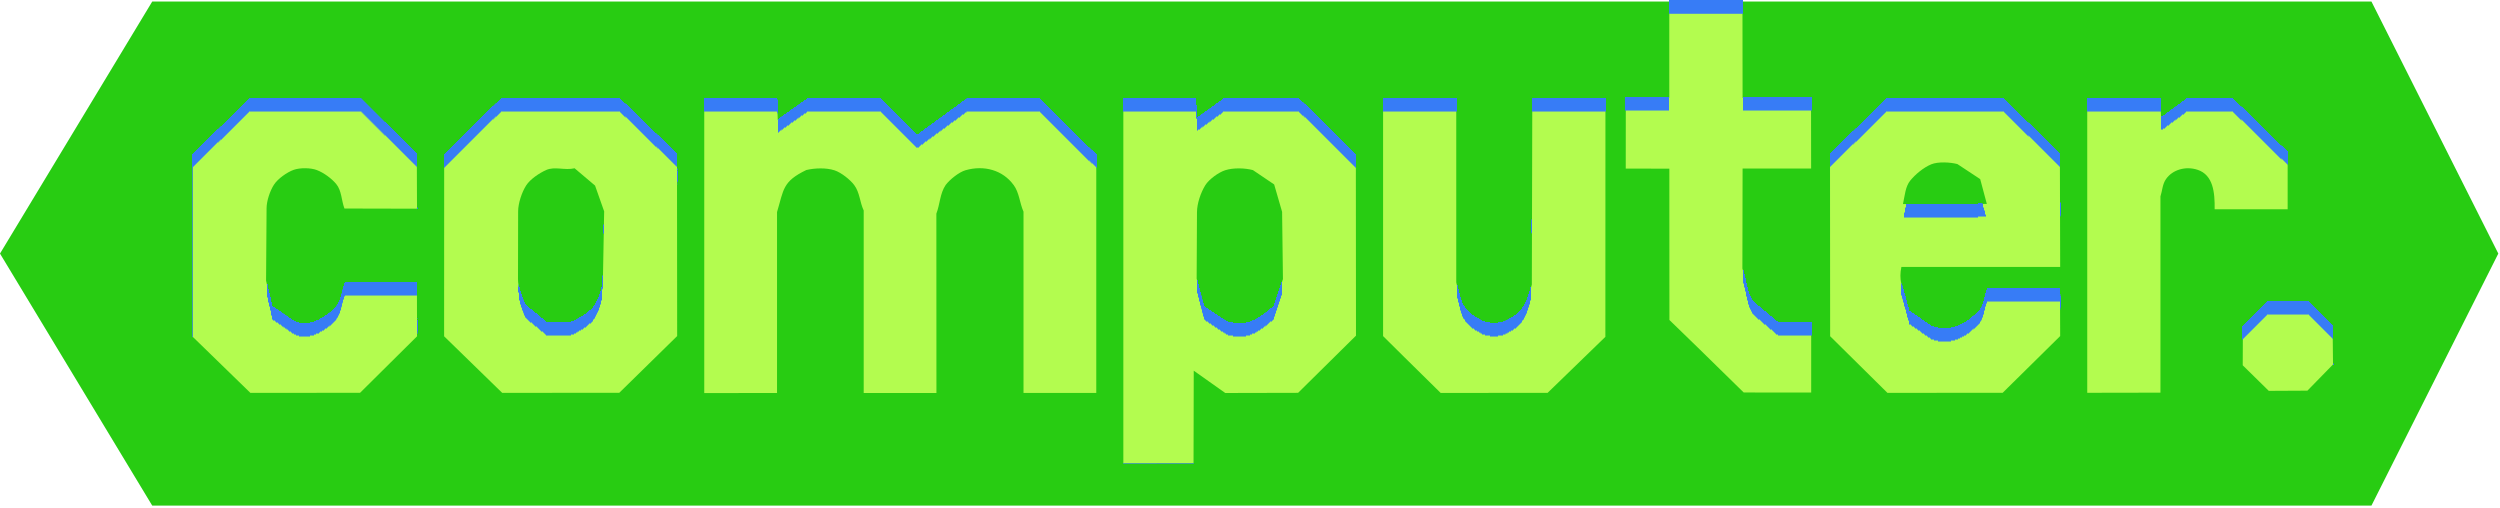
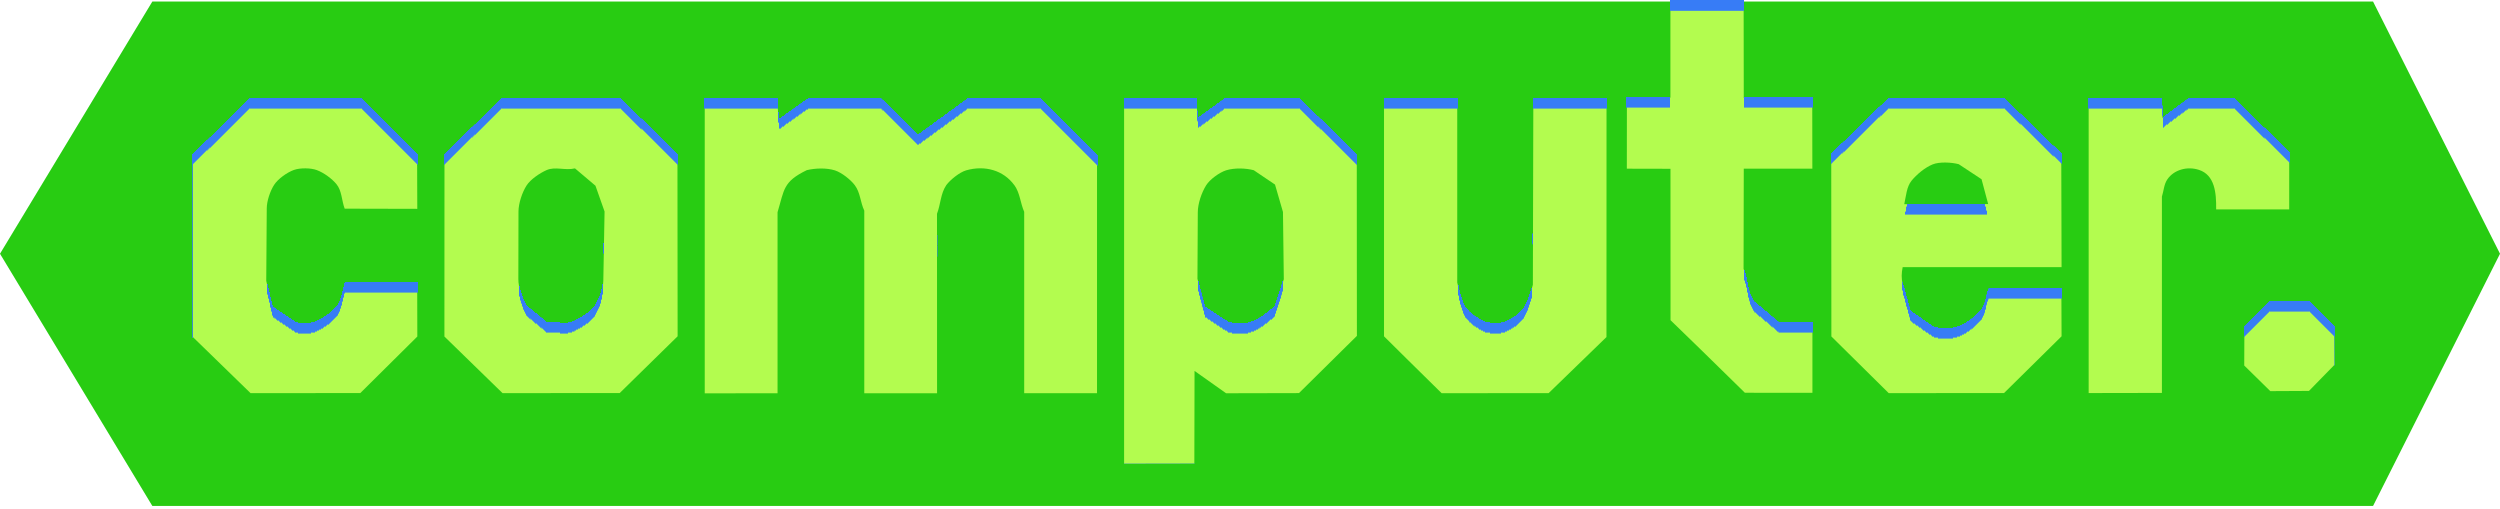
- <svg xmlns="http://www.w3.org/2000/svg" width="739" height="150" viewBox="0 0 739 150" fill="none">
-   <path d="M738.5 74.957L701 149.457H45L0 74.957L45 0.457H701L738.5 74.957Z" fill="#28CC12" style="fill:#28CC12;fill:color(display-p3 0.157 0.8 0.071);fill-opacity:1;" />
-   <g filter="url(#filter0_i_75_484)">
-     <path d="M682.069 115.48L670.649 115.54L662.949 107.98L662.999 96.59L670.469 89.08L682.099 89L689.519 96.37L689.639 107.73L682.069 115.48Z" fill="#B3FC4F" style="fill:#B3FC4F;fill:color(display-p3 0.702 0.988 0.31);fill-opacity:1;" />
-     <path d="M400.839 99.21L383.719 116.12L362.189 116.17L352.869 109.57L352.809 136.95L332.059 136.99V29.03H353.469L353.679 35.07L362.089 29L383.749 29.03L400.789 45.84L400.829 99.21H400.839ZM376.619 90.54L379.239 82.5L378.989 62.62L376.639 54.52L370.359 50.28C368.029 49.66 364.619 49.54 362.169 50.32C360.229 50.94 357.369 53 356.289 54.75C354.929 56.95 353.839 60.16 353.829 62.72L353.729 82.36L355.819 90.64L362.629 95.11C368.939 96.86 372.249 94.27 376.619 90.53V90.54Z" fill="#B3FC4F" style="fill:#B3FC4F;fill:color(display-p3 0.702 0.988 0.31);fill-opacity:1;" />
-     <path d="M570.879 96.48C576.739 98.34 581.079 96.07 585.099 91.86C586.749 90.14 586.579 87.33 587.569 85.29L608.929 85.27L608.989 99.34L591.989 116.11L557.929 116.13L540.989 99.39L540.949 45.59L557.999 29H591.909L608.899 45.48L608.989 78.91H562.049C561.699 80.63 561.629 82.33 562.069 83.92L564.269 91.9L570.869 96.47L570.879 96.48ZM587.309 60.29L585.349 52.95L578.609 48.5C576.499 47.94 572.899 47.74 570.879 48.57C568.559 49.53 566.139 51.58 564.679 53.37C563.219 55.16 563.069 57.8 562.519 60.32L587.309 60.29Z" fill="#B3FC4F" style="fill:#B3FC4F;fill:color(display-p3 0.702 0.988 0.31);fill-opacity:1;" />
-     <path d="M452.809 84.13L452.949 29.03L474.569 29.03L474.549 99.57L457.469 116.13L425.859 116.15L415.329 105.78L408.839 99.35V29.03L430.469 29V83.48C431.969 89.63 431.949 91.74 438.019 94.86C439.749 95.75 443.259 95.77 445.009 94.95C450.519 92.36 451.299 89.74 452.809 84.13Z" fill="#B3FC4F" style="fill:#B3FC4F;fill:color(display-p3 0.702 0.988 0.31);fill-opacity:1;" />
-     <path d="M299.609 54.67C296.409 50.28 290.899 48.75 285.409 50.32C283.429 50.89 280.699 53.13 279.539 54.68C277.819 57.24 277.879 60.32 276.789 63.15L276.809 116.17H255.309V62.22C254.129 59.73 254.179 56.96 252.509 54.71C251.339 53.14 248.689 51 246.659 50.34C244.219 49.55 240.859 49.66 238.339 50.26C231.279 53.68 231.709 55.97 229.689 62.69V116.17L208.179 116.19V29L229.669 29.05L229.909 35.45L238.989 29.02L260.109 29.09L271.139 39.97L286.119 29.04L307.109 29.08L324.059 45.86V116.16H302.549V62.58C301.379 59.9 301.329 57.02 299.619 54.66L299.609 54.67Z" fill="#B3FC4F" style="fill:#B3FC4F;fill:color(display-p3 0.702 0.988 0.31);fill-opacity:1;" />
-     <path d="M200.179 99.33L183.059 116.11L148.449 116.13L131.279 99.41L131.299 45.75L148.339 29.03L182.959 29L190.599 36.33L200.119 45.7L200.169 99.34L200.179 99.33ZM169.879 94.8C171.889 93.78 174.559 92.22 175.779 90.41C177.069 88.5 178.179 85.31 178.219 82.93L178.589 62.48L175.899 54.86L169.849 49.74C166.969 50.44 163.999 49.11 161.439 50.26C159.469 51.14 156.719 52.96 155.539 54.81C154.269 56.79 153.159 60.08 153.159 62.49L153.119 82.48C153.119 84.96 154.239 88.22 155.419 90.32L161.649 95.42C164.419 94.93 167.149 96.18 169.879 94.8Z" fill="#B3FC4F" style="fill:#B3FC4F;fill:color(display-p3 0.702 0.988 0.31);fill-opacity:1;" />
-     <path d="M80.409 90.61L86.959 95.02C88.329 95.94 91.599 95.75 93.259 95.06C95.459 94.15 98.009 92.44 99.439 90.68C101.109 88.62 101.159 85.62 102.069 83.39L123.239 83.35L123.279 99.41L106.439 116.11L74.019 116.14L56.949 99.54V45.72L73.989 29.04L106.469 29L123.209 45.73L123.269 61.69L101.819 61.64C100.899 59.21 101.019 56.37 99.389 54.4C98.039 52.76 95.699 51.04 93.599 50.25C91.849 49.59 88.689 49.54 86.829 50.2C84.819 50.92 82.109 52.83 80.959 54.63C79.809 56.43 78.809 59.38 78.799 61.55L78.649 82.98L80.419 90.61H80.409Z" fill="#B3FC4F" style="fill:#B3FC4F;fill:color(display-p3 0.702 0.988 0.31);fill-opacity:1;" />
-     <path d="M535.389 95.24V116.04L515.439 116.02L502.349 103.2L493.479 94.59L493.459 49.86L480.569 49.83L480.589 28.87L493.439 28.85V0L515.069 0L515.109 28.91L535.339 28.89L535.369 49.82H515.109L515.049 79.4C516.169 82.53 516.169 86.33 518.079 89.14L525.499 95.33L535.389 95.23V95.24Z" fill="#B3FC4F" style="fill:#B3FC4F;fill:color(display-p3 0.702 0.988 0.31);fill-opacity:1;" />
-     <path d="M654.649 61.85C654.729 56.89 654.219 51.72 649.599 50.19C646.129 49.04 642.209 50.13 640.259 52.95C639.209 54.47 639.199 56.28 638.629 58.07V116.07L616.989 116.11V29H638.559L638.819 34.86L646.689 29.04H659.809L676.229 45.05V61.86H654.639L654.649 61.85Z" fill="#B3FC4F" style="fill:#B3FC4F;fill:color(display-p3 0.702 0.988 0.31);fill-opacity:1;" />
+ <svg xmlns="http://www.w3.org/2000/svg" width="944" height="192" viewBox="0 0 944 192" fill="none">
+   <path d="M944 95.815L896.065 191.046H57.523L0 95.815L57.523 0.584H896.065L944 95.815Z" fill="#28CC12" style="fill:#28CC12;fill:color(display-p3 0.157 0.8 0.071);fill-opacity:1;" />
+   <g filter="url(#filter0_i_75_459)">
+     <path d="M871.866 147.615L857.268 147.691L847.425 138.028L847.489 123.468L857.038 113.868L871.904 113.766L881.389 123.187L881.542 137.708L871.866 147.615Z" fill="#B3FC4F" style="fill:#B3FC4F;fill:color(display-p3 0.702 0.988 0.31);fill-opacity:1;" />
+     <path d="M512.379 126.816L490.495 148.432L462.974 148.496L451.06 140.059L450.984 175.058L424.459 175.109V37.108H451.827L452.096 44.828L462.846 37.069L490.533 37.108L512.315 58.595L512.366 126.816H512.379ZM481.419 115.734L484.768 105.457L484.449 80.045L481.445 69.691L473.417 64.271C470.439 63.478 466.08 63.325 462.948 64.322C460.468 65.115 456.812 67.748 455.432 69.985C453.693 72.797 452.3 76.9 452.287 80.172L452.159 105.278L454.831 115.862L463.536 121.576C471.602 123.813 475.833 120.502 481.419 115.721V115.734Z" fill="#B3FC4F" style="fill:#B3FC4F;fill:color(display-p3 0.702 0.988 0.31);fill-opacity:1;" />
+     <path d="M729.735 123.327C737.226 125.704 742.774 122.803 747.912 117.421C750.021 115.223 749.804 111.631 751.069 109.023L778.373 108.997L778.45 126.983L756.719 148.419L713.182 148.445L691.528 127.047L691.477 58.276L713.271 37.069H756.617L778.335 58.135L778.45 100.868H718.448C718.001 103.066 717.911 105.239 718.474 107.272L721.286 117.472L729.722 123.314L729.735 123.327ZM750.737 77.066L748.232 67.684L739.616 61.995C736.919 61.28 732.317 61.024 729.735 62.085C726.77 63.312 723.676 65.933 721.81 68.221C719.944 70.509 719.752 73.883 719.049 77.105L750.737 77.066Z" fill="#B3FC4F" style="fill:#B3FC4F;fill:color(display-p3 0.702 0.988 0.31);fill-opacity:1;" />
+     <path d="M578.81 107.54L578.989 37.108H606.625L606.6 127.277L584.767 148.445L544.361 148.47L530.901 135.215L522.605 126.995V37.108L550.254 37.069V106.709C552.171 114.571 552.146 117.268 559.905 121.256C562.116 122.394 566.603 122.419 568.84 121.371C575.883 118.06 576.88 114.711 578.81 107.54Z" fill="#B3FC4F" style="fill:#B3FC4F;fill:color(display-p3 0.702 0.988 0.31);fill-opacity:1;" />
+     <path d="M382.98 69.882C378.889 64.271 371.846 62.315 364.828 64.322C362.297 65.051 358.808 67.914 357.325 69.895C355.126 73.168 355.203 77.105 353.81 80.722L353.835 148.496H326.353V79.533C324.844 76.35 324.908 72.81 322.773 69.934C321.278 67.927 317.89 65.191 315.296 64.347C312.177 63.338 307.882 63.478 304.66 64.245C295.636 68.617 296.186 71.544 293.603 80.134V148.496L266.108 148.521V37.069L293.578 37.133L293.885 45.314L305.491 37.095L332.488 37.184L346.588 51.092L365.736 37.12L392.567 37.172L414.233 58.621V148.483H386.738V79.993C385.242 76.568 385.178 72.886 382.993 69.87L382.98 69.882Z" fill="#B3FC4F" style="fill:#B3FC4F;fill:color(display-p3 0.702 0.988 0.31);fill-opacity:1;" />
+     <path d="M255.882 126.97L233.998 148.419L189.757 148.445L167.809 127.072L167.835 58.48L189.616 37.108L233.87 37.069L243.636 46.439L255.805 58.416L255.869 126.983L255.882 126.97ZM217.15 121.179C219.719 119.875 223.132 117.881 224.692 115.568C226.341 113.126 227.76 109.049 227.811 106.006L228.284 79.866L224.845 70.125L217.112 63.581C213.43 64.475 209.634 62.775 206.362 64.245C203.843 65.37 200.328 67.697 198.82 70.061C197.196 72.592 195.778 76.798 195.778 79.879L195.726 105.431C195.726 108.601 197.158 112.768 198.666 115.453L206.63 121.972C210.171 121.345 213.661 122.943 217.15 121.179Z" fill="#B3FC4F" style="fill:#B3FC4F;fill:color(display-p3 0.702 0.988 0.31);fill-opacity:1;" />
+     <path d="M102.784 115.823L111.156 121.46C112.907 122.637 117.087 122.394 119.209 121.512C122.021 120.348 125.281 118.163 127.109 115.913C129.244 113.28 129.308 109.445 130.471 106.594L157.532 106.543L157.583 127.072L136.057 148.419L94.615 148.457L72.795 127.238V58.442L94.577 37.12L136.095 37.069L157.493 58.455L157.57 78.856L130.151 78.792C128.975 75.686 129.129 72.055 127.045 69.537C125.319 67.441 122.328 65.242 119.644 64.233C117.407 63.389 113.368 63.325 110.99 64.169C108.421 65.089 104.957 67.53 103.487 69.831C102.017 72.132 100.738 75.903 100.726 78.677L100.534 106.07L102.796 115.823H102.784Z" fill="#B3FC4F" style="fill:#B3FC4F;fill:color(display-p3 0.702 0.988 0.31);fill-opacity:1;" />
+     <path d="M684.37 121.742V148.33L658.868 148.305L642.136 131.917L630.797 120.911L630.772 63.734L614.295 63.696L614.32 36.904L630.746 36.878V0L658.395 0L658.446 36.955L684.306 36.929L684.344 63.683H658.446L658.37 101.494C659.801 105.495 659.801 110.353 662.243 113.945L671.727 121.857L684.37 121.729V121.742Z" fill="#B3FC4F" style="fill:#B3FC4F;fill:color(display-p3 0.702 0.988 0.31);fill-opacity:1;" />
+     <path d="M836.816 79.06C836.918 72.72 836.266 66.112 830.36 64.156C825.925 62.686 820.914 64.079 818.421 67.684C817.079 69.627 817.066 71.941 816.338 74.229V148.368L788.676 148.419V37.069H816.248L816.581 44.56L826.641 37.12H843.411L864.401 57.586V79.073H836.803L836.816 79.06Z" fill="#B3FC4F" style="fill:#B3FC4F;fill:color(display-p3 0.702 0.988 0.31);fill-opacity:1;" />
  </g>
  <defs>
-     <filter id="filter0_i_75_484" x="56.949" y="0" width="632.69" height="136.99" filterUnits="userSpaceOnUse" color-interpolation-filters="sRGB">
+     <filter id="filter0_i_75_459" x="72.795" y="0" width="808.747" height="175.109" filterUnits="userSpaceOnUse" color-interpolation-filters="sRGB">
      <feFlood flood-opacity="0" result="BackgroundImageFix" />
      <feBlend mode="normal" in="SourceGraphic" in2="BackgroundImageFix" result="shape" />
      <feColorMatrix in="SourceAlpha" type="matrix" values="0 0 0 0 0 0 0 0 0 0 0 0 0 0 0 0 0 0 127 0" result="hardAlpha" />
      <feOffset dy="4" />
      <feComposite in2="hardAlpha" operator="arithmetic" k2="-1" k3="1" />
      <feColorMatrix type="matrix" values="0 0 0 0 0.216 0 0 0 0 0.486 0 0 0 0 0.965 0 0 0 1 0" />
-       <feBlend mode="normal" in2="shape" result="effect1_innerShadow_75_484" />
+       <feBlend mode="normal" in2="shape" result="effect1_innerShadow_75_459" />
    </filter>
  </defs>
</svg>
